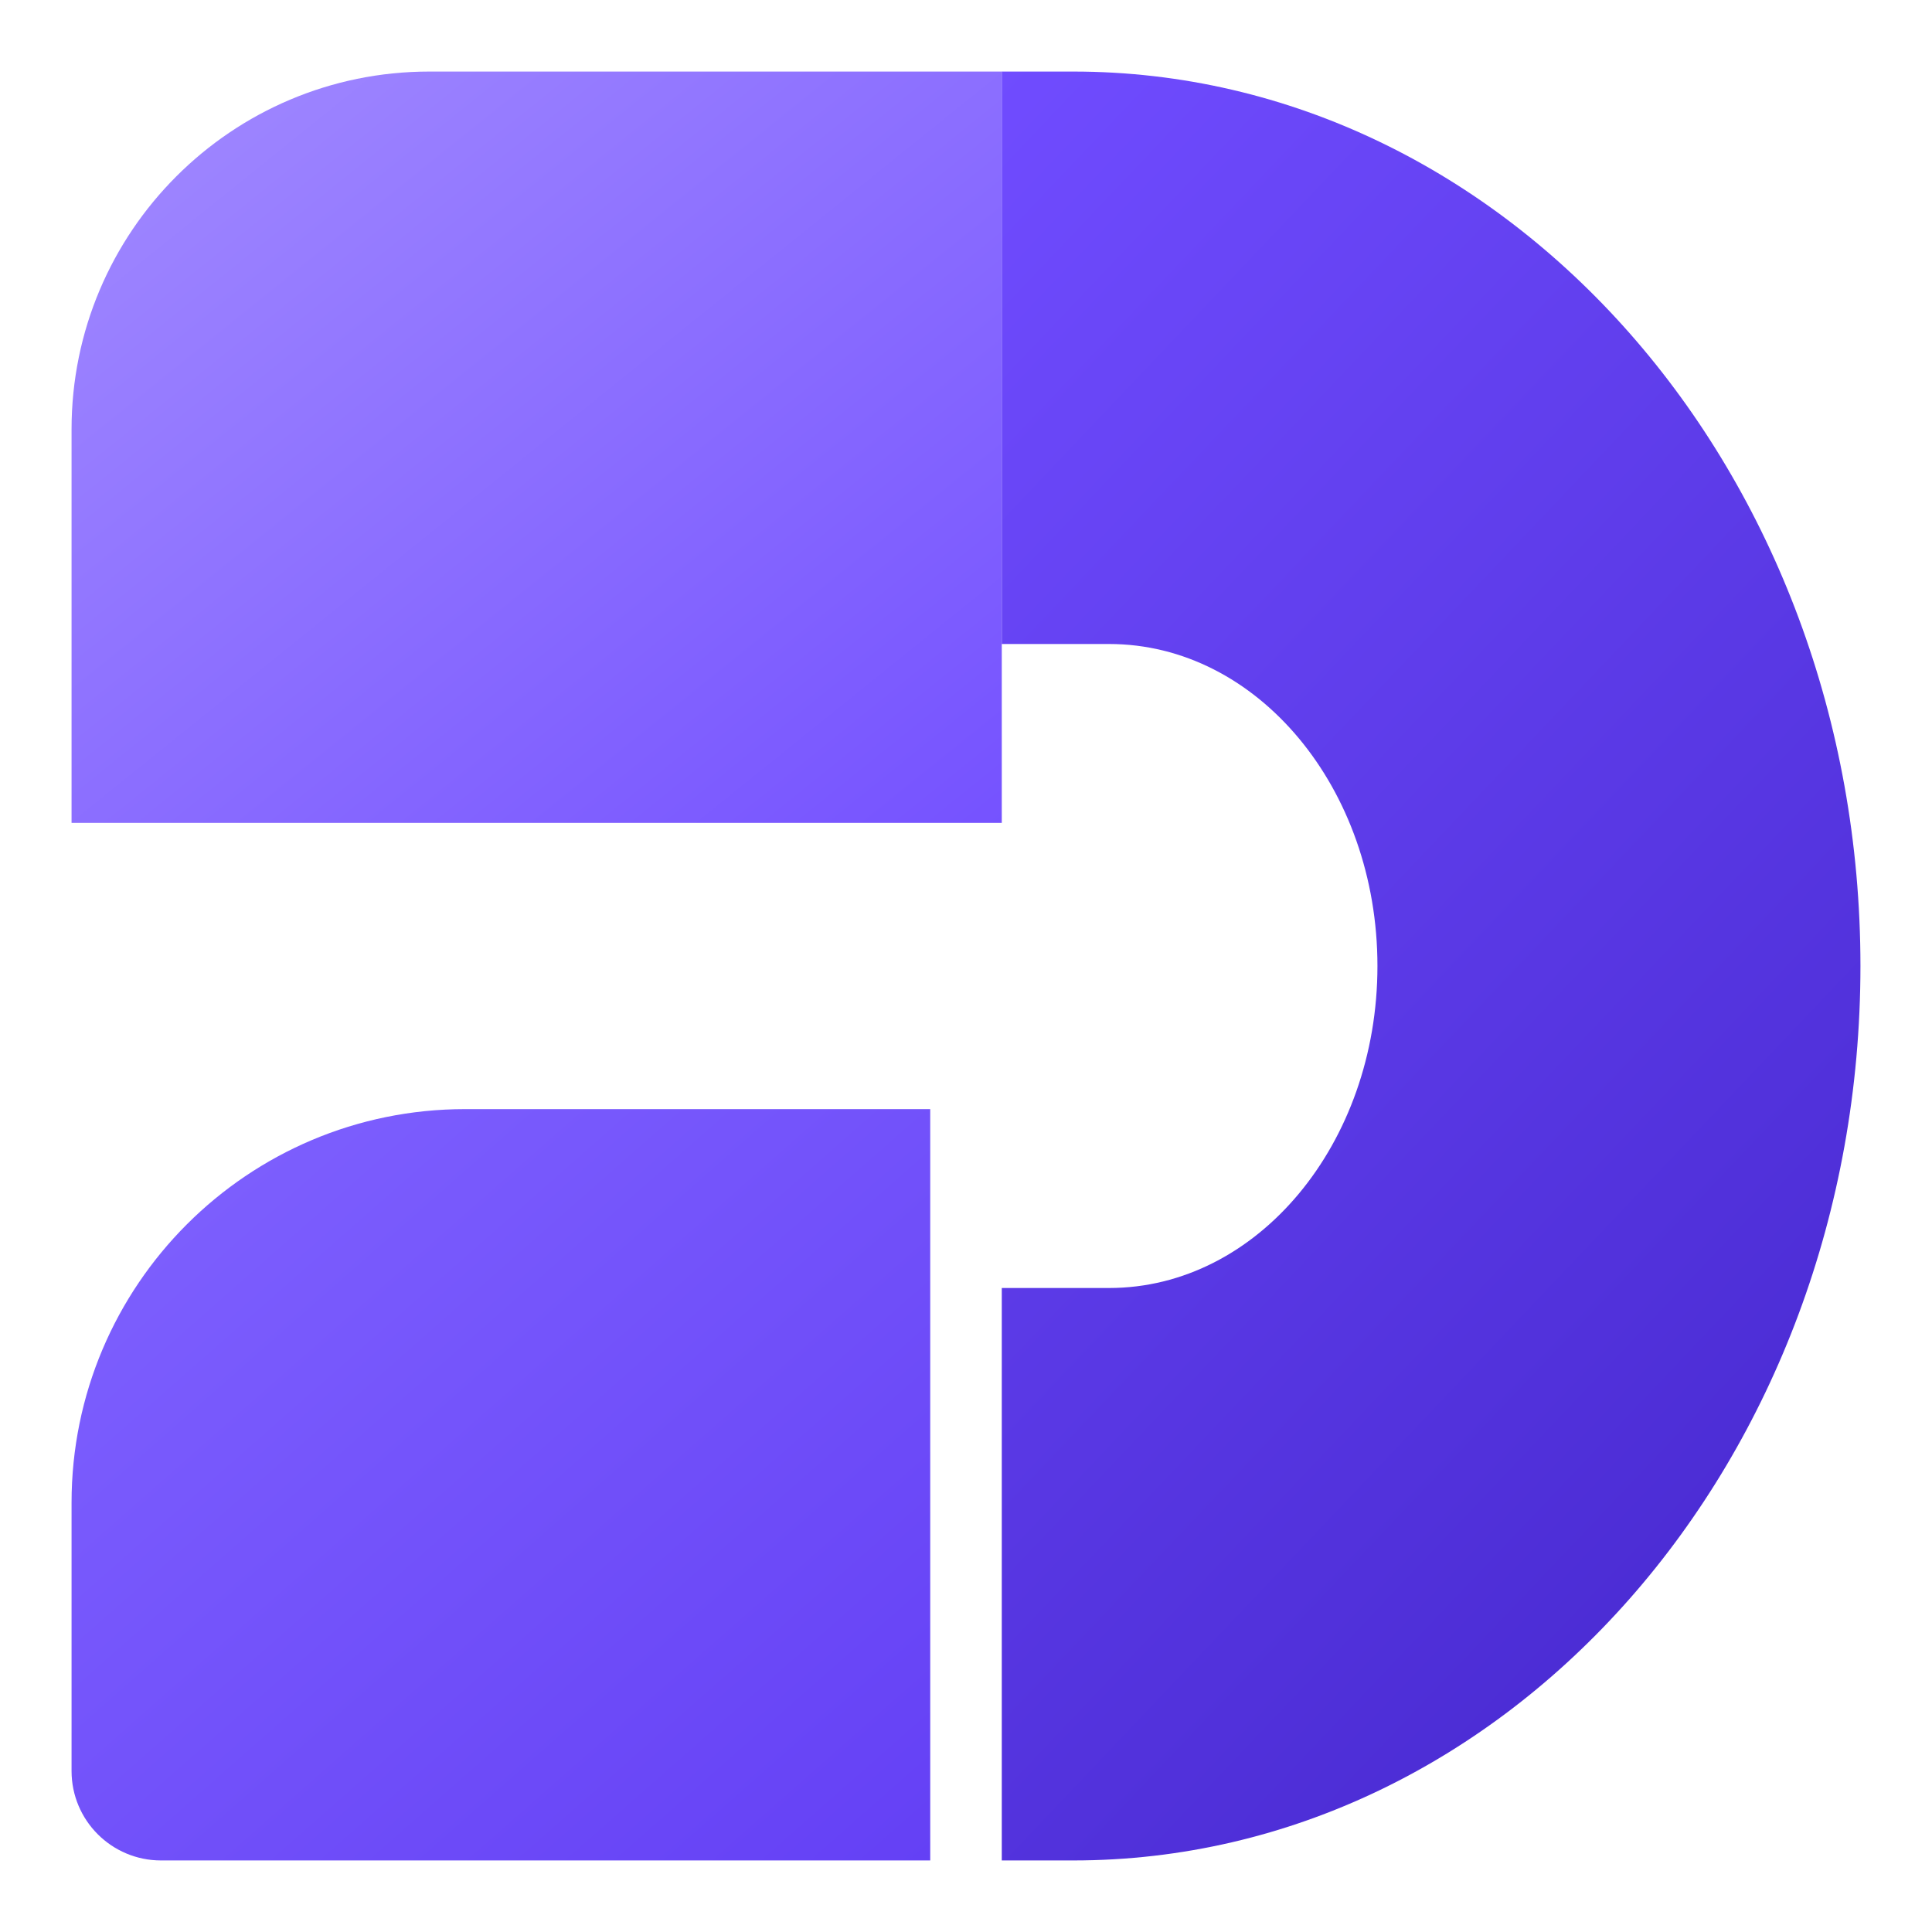
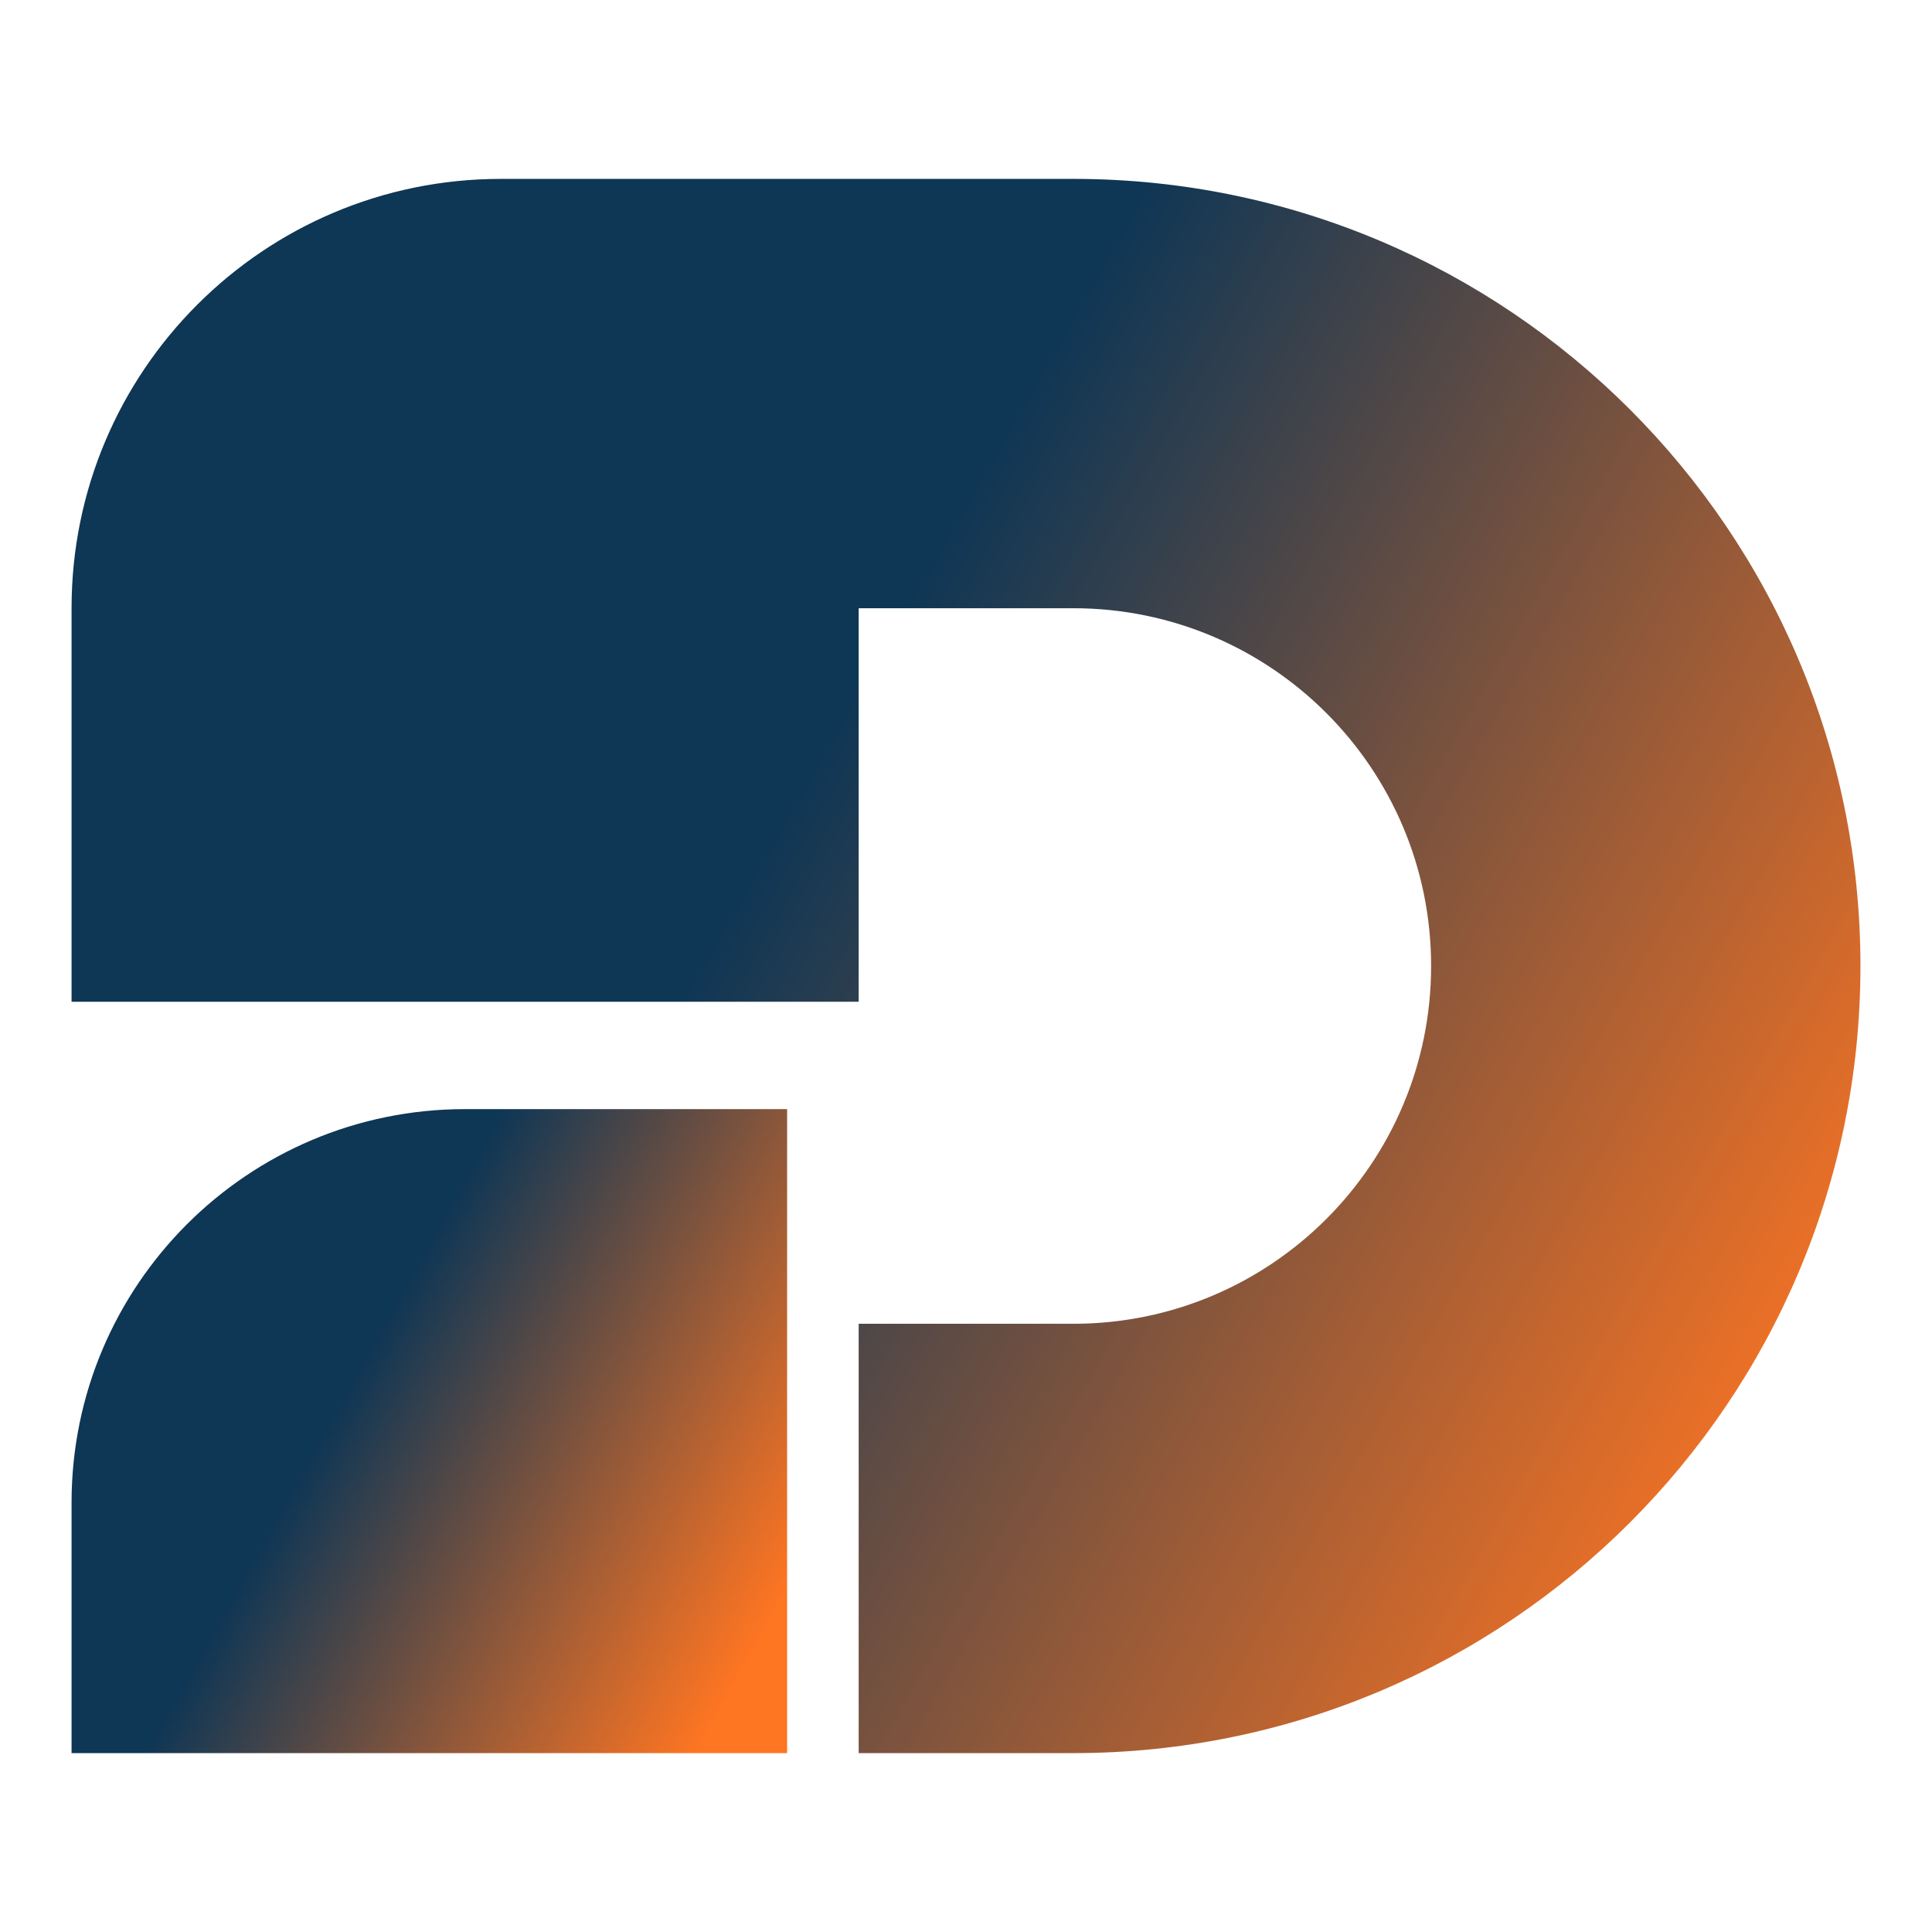
- <svg xmlns="http://www.w3.org/2000/svg" viewBox="-4 -4 108 108">
+ <svg xmlns="http://www.w3.org/2000/svg" viewBox="-4 -10 108 108">
  <defs>
-     <linearGradient id="a" x1="0" y1="0" x2="1" y2="1">
-       <stop offset="0" stop-color="#A28BFF" />
-       <stop offset="1" stop-color="#7552FF" />
-     </linearGradient>
-     <linearGradient id="b" x1="0" y1="0" x2=".5" y2="1">
-       <stop offset="0" stop-color="#704CFF" />
-       <stop offset="1" stop-color="#4B2CD4" />
-     </linearGradient>
-     <linearGradient id="c" x1="0" y1="0" x2="1" y2="1">
-       <stop offset="0" stop-color="#8063FF" />
-       <stop offset="1" stop-color="#6440F5" />
+     <linearGradient id="g" x1="0" y1=".25" x2="1" y2=".75">
+       <stop offset="0" stop-color="#0E3655" />
+       <stop offset=".38" stop-color="#0E3655" />
+       <stop offset="1" stop-color="#FE7522" />
    </linearGradient>
  </defs>
-   <path d="M0 42V20A20 20 0 0 1 20 0H52V42Z" fill="url(#a)" />
-   <path d="M52 0H56A44 50 0 0 1 56 100H52V68H58A15 18 0 0 0 58 32H52Z" fill="url(#b)" />
-   <path d="M0 95V80A22 22 0 0 1 22 58H48V100H5A5 5 0 0 1 0 95Z" fill="url(#c)" />
+   <path d="M0 46V24A24 24 0 0 1 24 0H56A44 44 0 0 1 56 88H44V64H56A20 20 0 0 0 56 24H44V46Z" fill="url(#g)" />
+   <path d="M0 88V74A22 22 0 0 1 22 52H40V88Z" fill="url(#g)" />
</svg>
